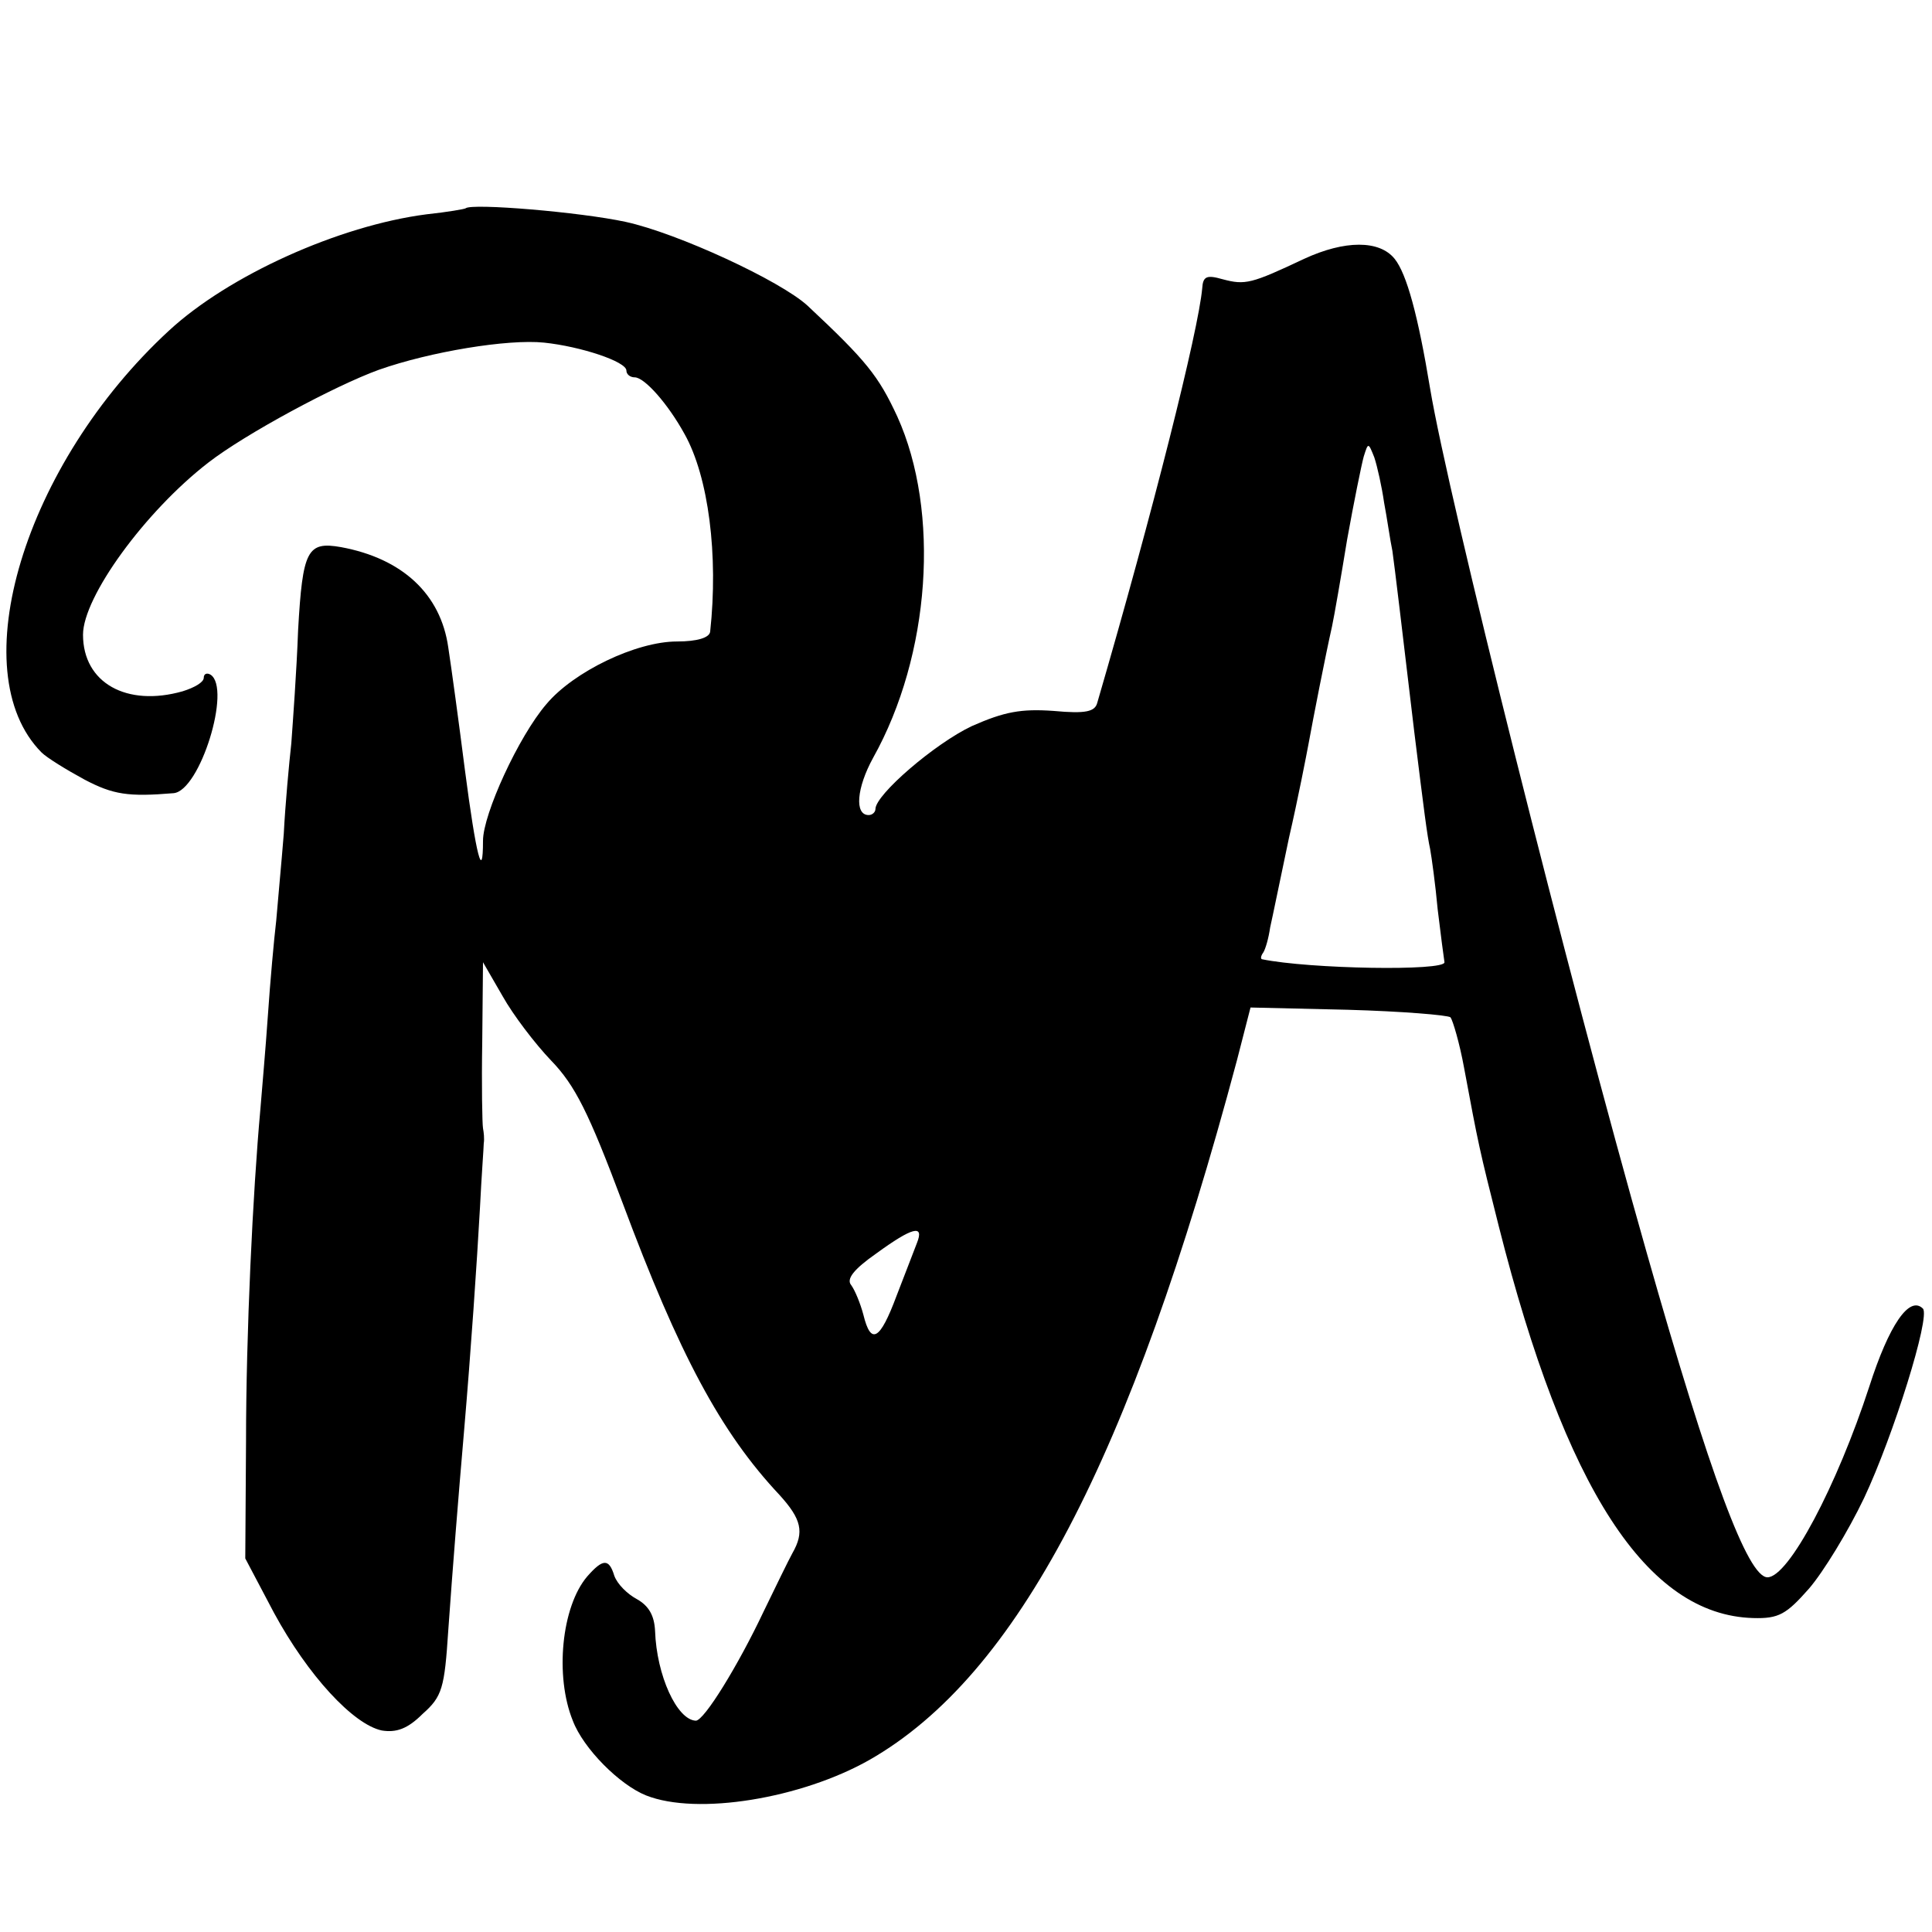
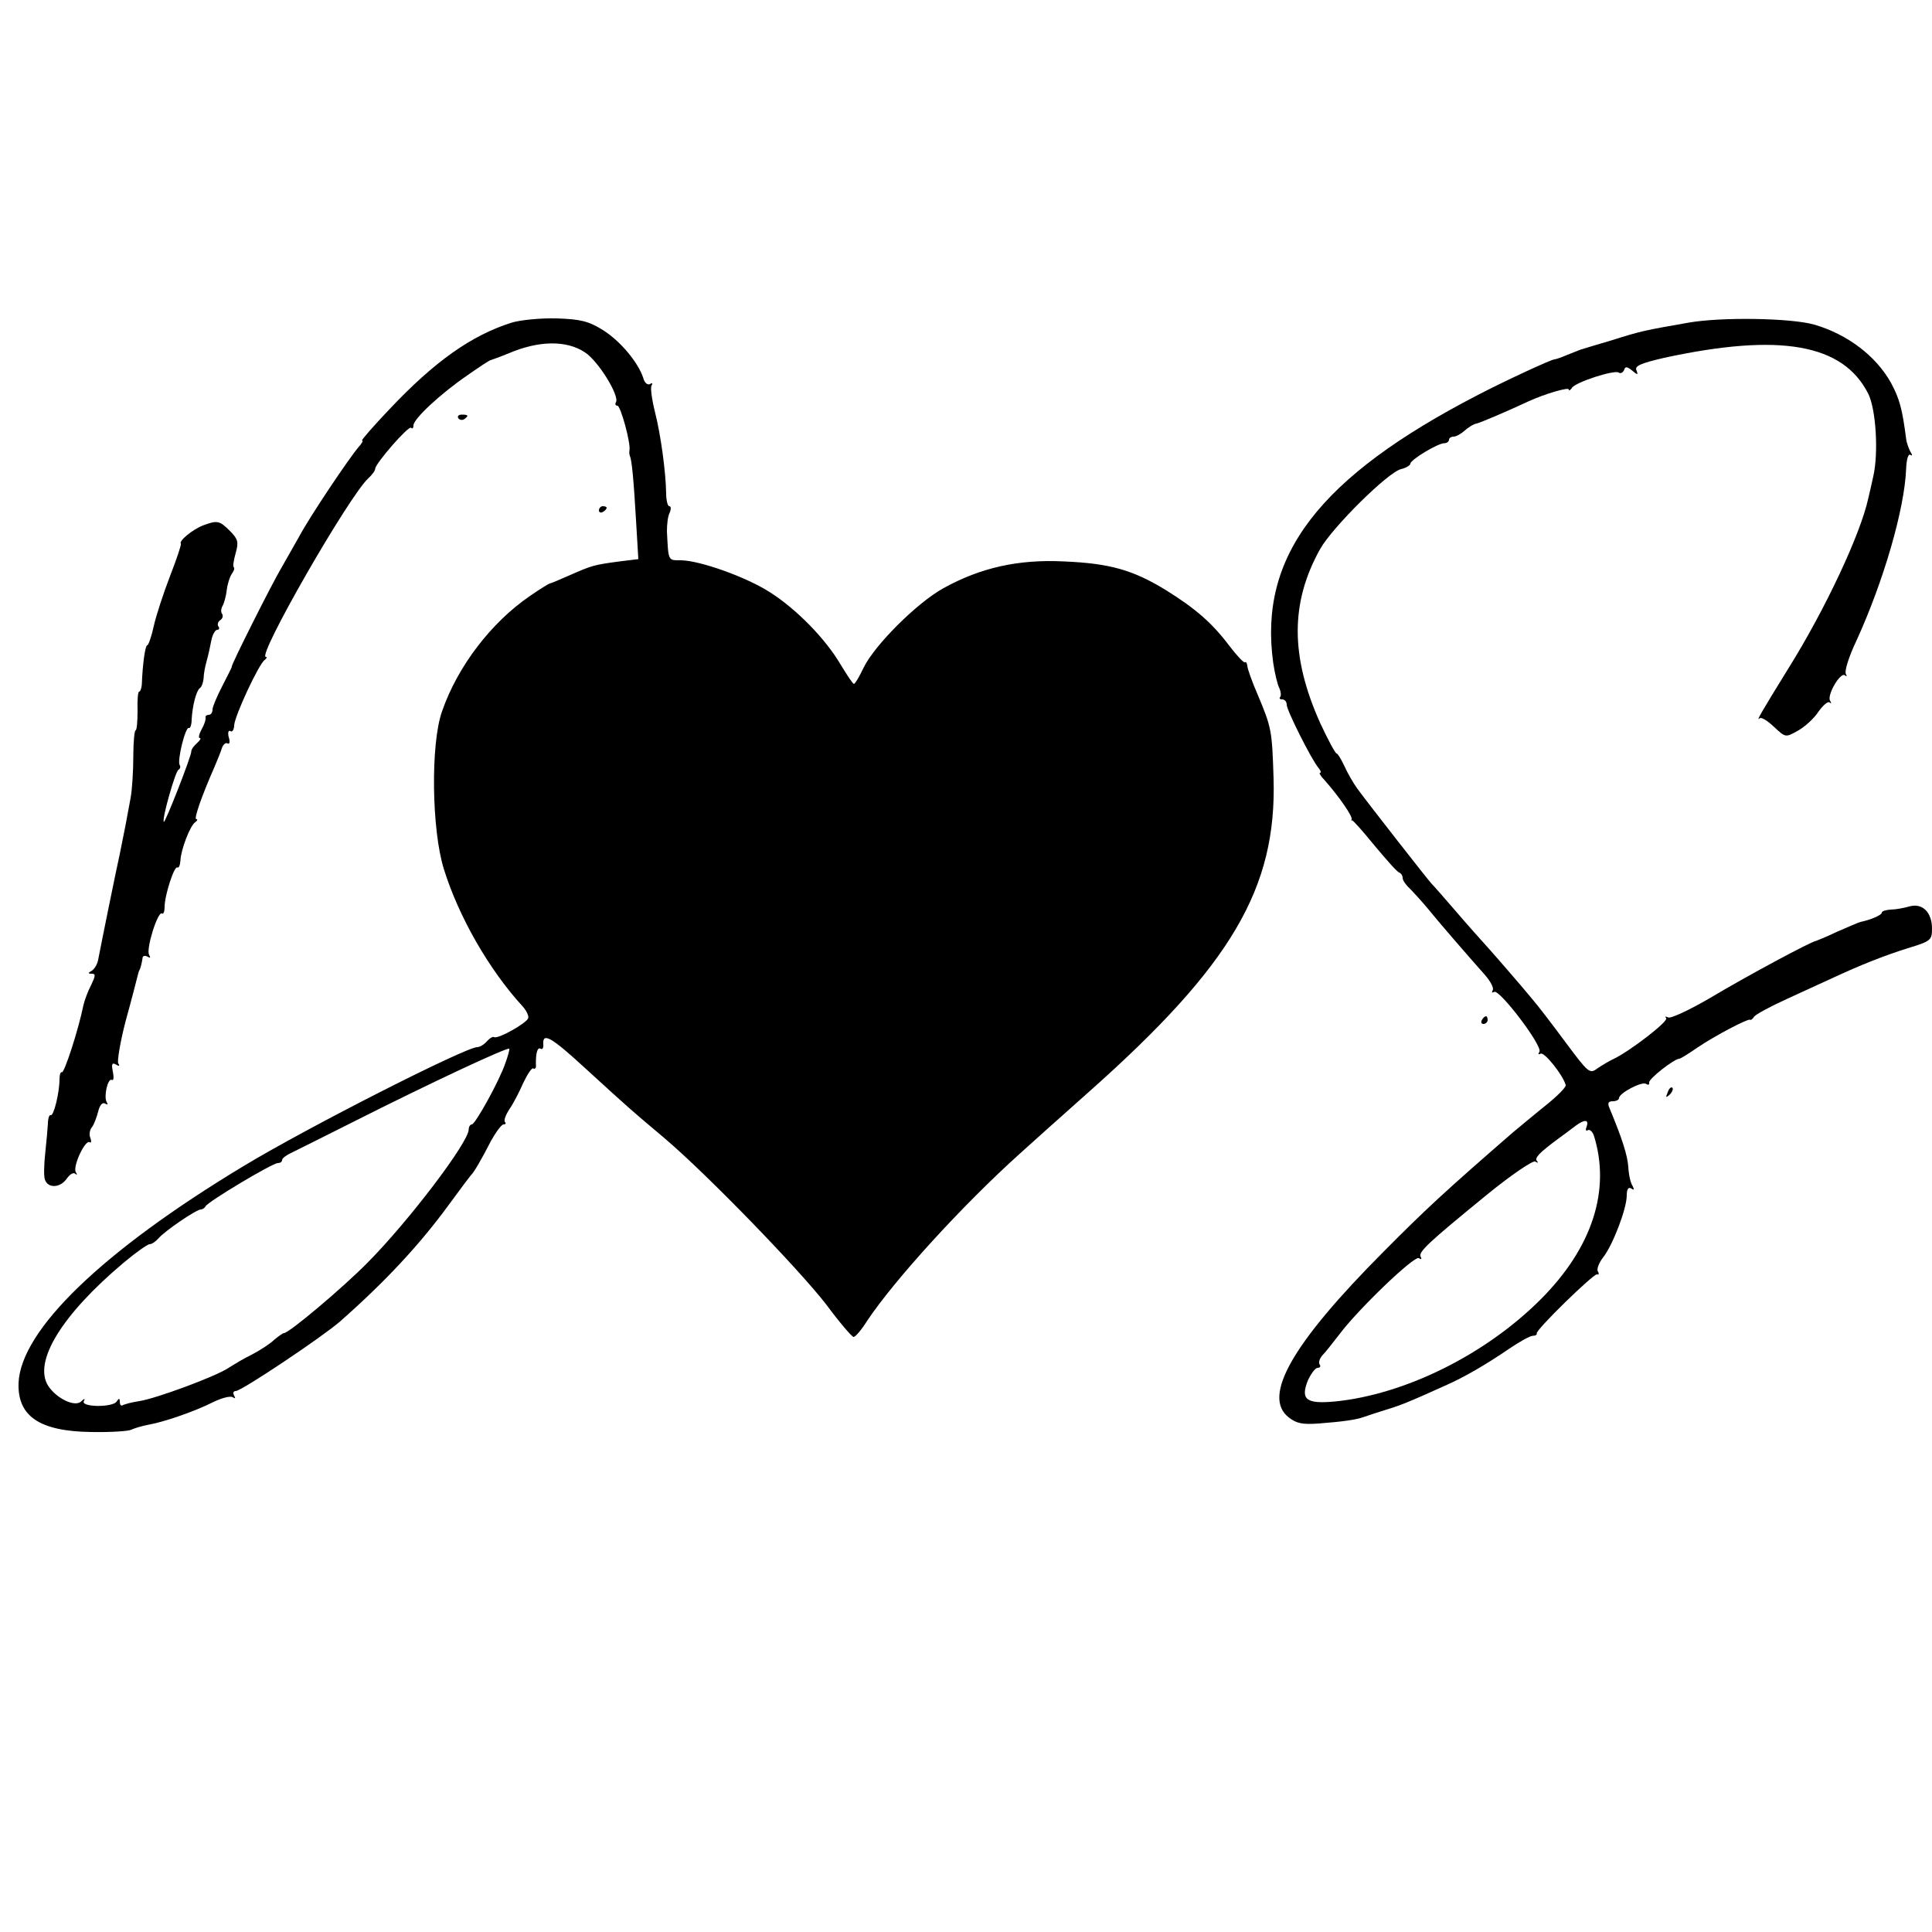
- <svg xmlns="http://www.w3.org/2000/svg" version="1.0" width="256pt" height="256pt" viewBox="0 0 256 256" preserveAspectRatio="xMidYMid meet">
-   <g transform="translate(0,256) scale(0.1,-0.1)" fill="#000000" stroke="none">
-     <path d="M617 2284 c-1 -1 -24 -5 -52 -8 -116 -15 -262 -81 -341 -154 -192 -177 -275 -452 -169 -559 7 -7 33 -23 57 -36 38 -20 58 -23 118 -18 35 3 77 139 49 157 -5 3 -9 1 -9 -4 0 -6 -12 -13 -28 -18 -74 -21 -132 11 -132 75 0 50 82 163 166 228 49 38 168 102 226 123 68 24 171 41 219 36 48 -5 109 -25 109 -37 0 -5 5 -9 11 -9 13 0 44 -35 66 -75 32 -57 45 -161 34 -262 -1 -8 -17 -13 -44 -13 -54 0 -137 -40 -173 -83 -37 -43 -84 -146 -84 -181 0 -55 -9 -21 -24 94 -8 63 -18 136 -22 162 -10 71 -61 118 -142 133 -45 8 -51 -4 -57 -110 -2 -55 -7 -122 -9 -150 -3 -27 -8 -81 -10 -120 -3 -38 -8 -90 -10 -115 -3 -25 -8 -81 -11 -125 -3 -44 -8 -100 -10 -125 -10 -110 -19 -297 -19 -440 l-1 -155 38 -72 c45 -83 105 -148 143 -156 19 -3 34 2 54 22 26 23 29 34 34 111 6 85 13 172 21 265 9 105 17 223 21 295 2 41 5 80 5 85 1 6 0 15 -1 20 -1 6 -2 57 -1 115 l1 105 26 -45 c14 -25 43 -63 64 -85 32 -33 50 -69 95 -189 75 -201 130 -304 208 -387 29 -32 33 -49 17 -77 -5 -9 -22 -44 -38 -77 -34 -72 -79 -145 -90 -145 -25 1 -52 60 -54 119 -1 20 -8 33 -24 42 -13 7 -26 20 -30 31 -7 23 -15 23 -36 -1 -34 -40 -43 -132 -19 -191 14 -37 62 -85 97 -99 68 -27 206 -4 296 47 196 112 346 399 487 927 l18 70 129 -3 c71 -2 132 -7 136 -10 3 -4 12 -34 18 -67 19 -102 20 -107 46 -210 88 -348 196 -515 337 -519 34 -1 44 5 74 39 19 22 52 76 73 120 39 83 88 240 78 251 -18 18 -45 -22 -71 -103 -43 -132 -107 -253 -135 -253 -26 0 -76 134 -160 430 -105 369 -263 1001 -287 1145 -16 97 -31 152 -47 172 -20 25 -66 25 -120 0 -70 -33 -78 -35 -108 -27 -21 6 -26 4 -27 -12 -5 -56 -65 -295 -139 -549 -3 -12 -15 -15 -58 -11 -43 3 -65 -1 -108 -20 -49 -23 -128 -91 -128 -110 0 -4 -4 -8 -9 -8 -19 0 -16 36 6 76 76 136 89 326 32 452 -25 54 -41 74 -119 147 -36 33 -172 96 -241 111 -60 13 -204 25 -212 18z m1217 -390 c4 -21 8 -50 11 -64 3 -21 13 -105 29 -240 13 -105 17 -137 21 -155 2 -11 7 -47 10 -80 4 -33 8 -64 9 -70 1 -12 -179 -9 -242 4 -2 1 -1 5 2 9 3 5 7 19 9 33 3 13 14 67 25 119 12 52 23 109 26 125 6 33 22 115 31 155 3 14 12 66 20 115 9 50 19 99 22 110 6 19 6 19 14 -1 4 -12 10 -39 13 -60z m-619 -981 c-4 -10 -16 -42 -27 -70 -22 -59 -34 -66 -44 -25 -4 15 -11 32 -16 39 -7 8 3 21 33 42 48 35 64 39 54 14z" />
+ <svg xmlns="http://www.w3.org/2000/svg" version="1.0" width="500pt" height="500pt" viewBox="0 0 500 500" preserveAspectRatio="xMidYMid meet">
+   <g transform="translate(0,500) scale(0.1,-0.1)" fill="#000000" stroke="none">
+     <path d="M1324 4165 c-104 -33 -199 -100 -316 -224 -42 -44 -74 -81 -71 -81 4 0 -1 -8 -9 -17 -25 -29 -127 -181 -154 -232 -14 -25 -35 -62 -46 -81 -25 -42 -132 -255 -128 -255 1 0 -10 -22 -24 -49 -14 -27 -26 -55 -26 -62 0 -8 -4 -14 -10 -14 -5 0 -9 -3 -8 -7 1 -5 -3 -18 -10 -30 -7 -13 -9 -23 -5 -23 4 0 1 -6 -7 -13 -8 -7 -15 -16 -15 -22 0 -13 -68 -186 -71 -182 -6 5 30 132 38 135 4 2 6 8 3 12 -7 11 15 101 24 96 3 -2 7 8 7 22 2 36 12 74 21 81 5 3 9 15 10 26 0 11 4 31 8 45 4 14 9 37 12 53 3 15 10 27 15 27 5 0 7 4 3 9 -3 5 -1 12 5 16 6 4 8 11 5 16 -4 5 -3 14 1 21 4 7 9 25 11 42 2 16 8 34 13 41 5 7 8 14 5 17 -3 2 0 19 5 37 8 28 6 36 -15 57 -27 27 -33 28 -70 14 -26 -10 -63 -40 -57 -47 2 -2 -11 -40 -28 -84 -17 -44 -36 -102 -42 -129 -6 -28 -14 -50 -17 -50 -5 0 -12 -47 -14 -102 -1 -10 -4 -18 -7 -18 -3 0 -5 -22 -4 -50 0 -27 -2 -50 -5 -50 -3 0 -6 -30 -6 -67 0 -38 -3 -86 -7 -108 -4 -22 -10 -53 -13 -70 -3 -16 -10 -50 -15 -75 -9 -40 -46 -222 -56 -274 -2 -11 -9 -23 -16 -28 -11 -6 -11 -8 0 -8 10 0 9 -6 -2 -29 -8 -15 -17 -39 -20 -52 -13 -64 -50 -178 -56 -174 -3 2 -6 -6 -6 -18 0 -34 -15 -97 -23 -93 -3 2 -7 -8 -7 -22 -1 -15 -4 -49 -7 -77 -3 -27 -4 -58 -1 -67 7 -24 40 -23 57 2 8 11 17 17 22 12 5 -4 5 -2 1 5 -8 14 24 84 36 77 4 -3 5 2 2 11 -4 8 -2 21 4 28 5 6 12 25 16 40 4 17 11 25 18 21 7 -4 8 -3 4 4 -8 14 3 64 14 57 4 -2 5 7 2 22 -4 19 -2 24 8 18 8 -5 11 -4 6 3 -3 6 5 55 19 109 15 54 28 105 30 113 2 8 4 16 5 18 3 3 7 19 9 33 0 5 6 7 13 3 7 -4 8 -3 4 5 -9 13 22 113 33 107 4 -3 7 5 7 17 0 30 25 107 33 102 4 -2 7 6 8 18 1 28 25 90 38 99 6 4 7 8 3 8 -7 0 14 60 47 135 7 17 16 38 19 48 3 10 10 16 15 13 5 -3 7 4 3 16 -3 11 -1 19 4 16 5 -4 10 4 10 15 2 26 64 159 79 169 5 4 7 8 3 8 -24 0 215 416 265 462 10 9 18 20 18 25 1 14 86 112 93 106 3 -4 6 -1 6 6 0 17 70 82 140 130 30 21 57 39 60 39 3 1 23 8 45 17 79 34 151 35 199 3 35 -23 90 -113 80 -129 -3 -5 -1 -9 4 -9 8 0 35 -97 31 -116 -1 -5 0 -11 1 -14 5 -9 10 -62 16 -166 l6 -101 -49 -6 c-68 -9 -72 -11 -127 -35 -27 -12 -51 -22 -53 -22 -2 0 -25 -14 -51 -32 -101 -69 -188 -183 -228 -299 -30 -84 -27 -308 5 -409 38 -122 116 -259 204 -355 9 -10 16 -24 14 -30 -4 -13 -79 -55 -88 -49 -4 2 -12 -3 -19 -11 -7 -8 -18 -15 -25 -15 -30 0 -438 -207 -605 -308 -365 -220 -576 -424 -582 -561 -3 -86 54 -125 187 -127 50 -1 97 2 105 6 8 4 29 10 45 13 40 7 121 35 168 59 21 10 43 16 49 12 7 -4 8 -3 4 4 -4 7 -2 12 4 12 15 0 224 140 270 180 118 104 206 199 280 300 30 41 57 77 60 80 7 7 26 39 51 88 13 23 27 42 32 42 6 0 7 3 4 6 -4 4 2 19 11 33 10 14 26 45 36 68 11 23 22 40 26 38 4 -3 8 1 7 8 -1 31 4 48 12 43 5 -3 8 2 7 12 -2 31 21 18 109 -63 117 -107 122 -111 204 -180 111 -94 351 -342 420 -432 34 -46 66 -83 70 -83 5 0 21 19 36 43 71 106 247 299 395 432 25 23 106 95 180 161 368 327 484 526 476 809 -4 125 -5 131 -41 217 -15 34 -27 69 -27 75 -1 7 -3 11 -6 9 -2 -3 -20 16 -40 42 -45 60 -88 97 -165 145 -85 52 -145 69 -263 74 -118 6 -216 -16 -312 -69 -69 -38 -179 -148 -207 -206 -11 -23 -22 -42 -25 -42 -3 0 -18 23 -35 51 -39 66 -113 142 -182 186 -62 40 -181 82 -230 83 -35 0 -33 -3 -37 75 0 17 2 38 7 48 4 9 4 17 -1 17 -4 0 -8 15 -8 33 -1 57 -14 152 -29 211 -8 32 -12 62 -9 68 4 6 2 8 -4 4 -6 -3 -14 3 -17 15 -13 41 -60 97 -105 125 -37 23 -58 28 -120 30 -41 1 -93 -4 -116 -11z m-16 -1916 c-15 -45 -78 -159 -87 -159 -4 0 -8 -6 -8 -13 0 -33 -155 -237 -261 -344 -65 -66 -204 -183 -217 -183 -3 0 -14 -8 -25 -17 -10 -10 -36 -27 -57 -38 -21 -10 -49 -27 -63 -36 -34 -22 -185 -78 -229 -85 -20 -3 -39 -8 -44 -11 -4 -2 -7 2 -7 9 0 10 -2 10 -8 1 -10 -16 -94 -15 -85 1 4 7 1 7 -7 -1 -16 -15 -63 7 -85 40 -40 62 34 184 196 320 31 26 61 47 66 47 6 0 16 7 23 15 16 19 98 75 110 75 4 0 10 4 12 8 4 11 173 112 187 112 6 0 11 3 11 8 0 4 10 12 23 18 12 6 85 42 162 81 196 99 397 193 403 189 1 -2 -3 -18 -10 -37z" />
+     <path d="M4370 4165 c-114 -20 -121 -21 -200 -46 -41 -12 -77 -23 -80 -24 -3 -1 -18 -7 -33 -13 -16 -7 -31 -12 -34 -12 -8 0 -129 -56 -198 -92 -412 -213 -568 -417 -530 -693 4 -27 11 -57 16 -66 4 -9 5 -19 2 -23 -3 -3 -1 -6 5 -6 7 0 12 -6 12 -14 0 -14 63 -140 82 -163 6 -7 8 -13 4 -13 -3 0 2 -9 12 -19 37 -42 74 -95 70 -102 -2 -2 -1 -3 1 -2 2 1 28 -28 58 -65 31 -37 59 -69 64 -70 5 -2 9 -8 9 -14 0 -6 8 -18 18 -27 9 -9 30 -32 46 -51 29 -36 101 -119 148 -172 15 -17 25 -35 21 -41 -3 -6 -2 -7 4 -4 13 8 126 -140 117 -155 -4 -6 -3 -8 3 -5 9 6 58 -55 65 -81 2 -5 -22 -29 -52 -53 -30 -24 -68 -56 -85 -70 -174 -151 -227 -200 -335 -309 -236 -237 -314 -374 -245 -428 20 -16 36 -19 78 -16 65 5 98 10 117 17 8 3 33 11 55 18 37 11 60 20 155 63 48 21 105 54 165 95 28 19 55 34 62 34 7 0 11 3 10 6 -3 9 147 155 156 153 5 -2 6 2 2 8 -3 6 3 22 14 36 25 32 61 126 61 160 0 16 4 23 12 18 7 -5 8 -3 3 7 -5 7 -10 29 -11 49 -2 30 -16 74 -49 153 -5 12 -3 17 9 17 9 0 16 4 16 8 0 13 59 44 70 37 6 -4 9 -2 8 3 -3 9 65 62 78 62 3 0 24 13 47 29 46 31 130 75 136 72 2 -2 7 2 10 7 3 6 42 27 86 47 44 20 98 45 120 55 71 33 129 56 192 76 60 18 63 21 63 51 0 42 -25 67 -59 57 -14 -4 -36 -8 -48 -8 -13 -1 -23 -4 -23 -8 0 -6 -27 -18 -55 -24 -5 -1 -32 -13 -60 -25 -27 -13 -52 -23 -55 -24 -12 -1 -183 -93 -273 -147 -55 -32 -104 -55 -110 -51 -7 3 -9 3 -5 -2 7 -8 -96 -87 -137 -106 -11 -5 -29 -16 -41 -24 -20 -15 -23 -12 -82 67 -34 46 -73 97 -87 113 -14 17 -42 50 -63 74 -20 23 -46 53 -57 65 -11 12 -45 50 -75 85 -30 35 -60 69 -66 75 -10 11 -159 201 -192 246 -10 14 -25 40 -33 58 -8 17 -17 32 -20 32 -3 0 -22 35 -42 78 -78 173 -78 313 0 452 32 56 175 198 209 206 13 3 24 10 24 14 0 10 71 53 88 53 6 0 12 4 12 9 0 4 5 8 12 8 6 0 19 7 29 16 9 8 23 17 31 18 11 3 73 29 133 57 41 19 105 38 105 31 0 -4 4 -2 8 4 9 15 109 47 121 40 5 -4 11 0 14 6 3 10 7 10 21 -1 14 -12 16 -12 11 1 -5 11 12 18 72 32 300 65 463 36 528 -93 20 -40 27 -153 13 -214 -5 -23 -11 -49 -13 -57 -20 -92 -111 -287 -208 -442 -71 -115 -83 -136 -73 -127 4 4 20 -6 37 -22 30 -28 30 -28 62 -10 18 10 42 32 53 49 12 17 25 28 29 24 5 -4 5 -2 1 5 -8 15 28 76 39 65 5 -4 5 -2 2 4 -4 7 8 45 27 85 71 155 125 342 129 445 1 24 5 40 11 37 5 -4 6 -1 0 8 -4 8 -10 23 -11 34 -10 77 -17 103 -39 144 -39 70 -113 126 -199 151 -60 17 -240 20 -325 5z m-264 -2081 c-3 -8 -2 -12 3 -9 5 3 12 -3 16 -14 44 -141 -4 -290 -138 -424 -143 -143 -351 -246 -532 -264 -75 -7 -90 5 -70 55 8 17 19 32 25 32 6 0 9 4 5 9 -3 5 0 15 7 23 7 7 26 31 43 53 48 65 195 206 207 199 6 -4 8 -3 5 3 -8 12 18 36 171 161 65 53 119 89 125 86 7 -4 9 -4 5 1 -8 8 6 22 56 59 14 10 34 25 43 32 24 18 36 17 29 -2z" />
+     <path d="M1186 3918 c3 -5 10 -6 15 -3 13 9 11 12 -6 12 -8 0 -12 -4 -9 -9z" />
+     <path d="M1550 3679 c0 -5 5 -7 10 -4 6 3 10 8 10 11 0 2 -4 4 -10 4 -5 0 -10 -5 -10 -11z" />
+     <path d="M3835 2360 c-3 -5 -1 -10 4 -10 6 0 11 5 11 10 0 6 -2 10 -4 10 -3 0 -8 -4 -11 -10z" />
+     <path d="M4316 2173 c-6 -14 -5 -15 5 -6 7 7 10 15 7 18 -3 3 -9 -2 -12 -12z" />
  </g>
</svg>
